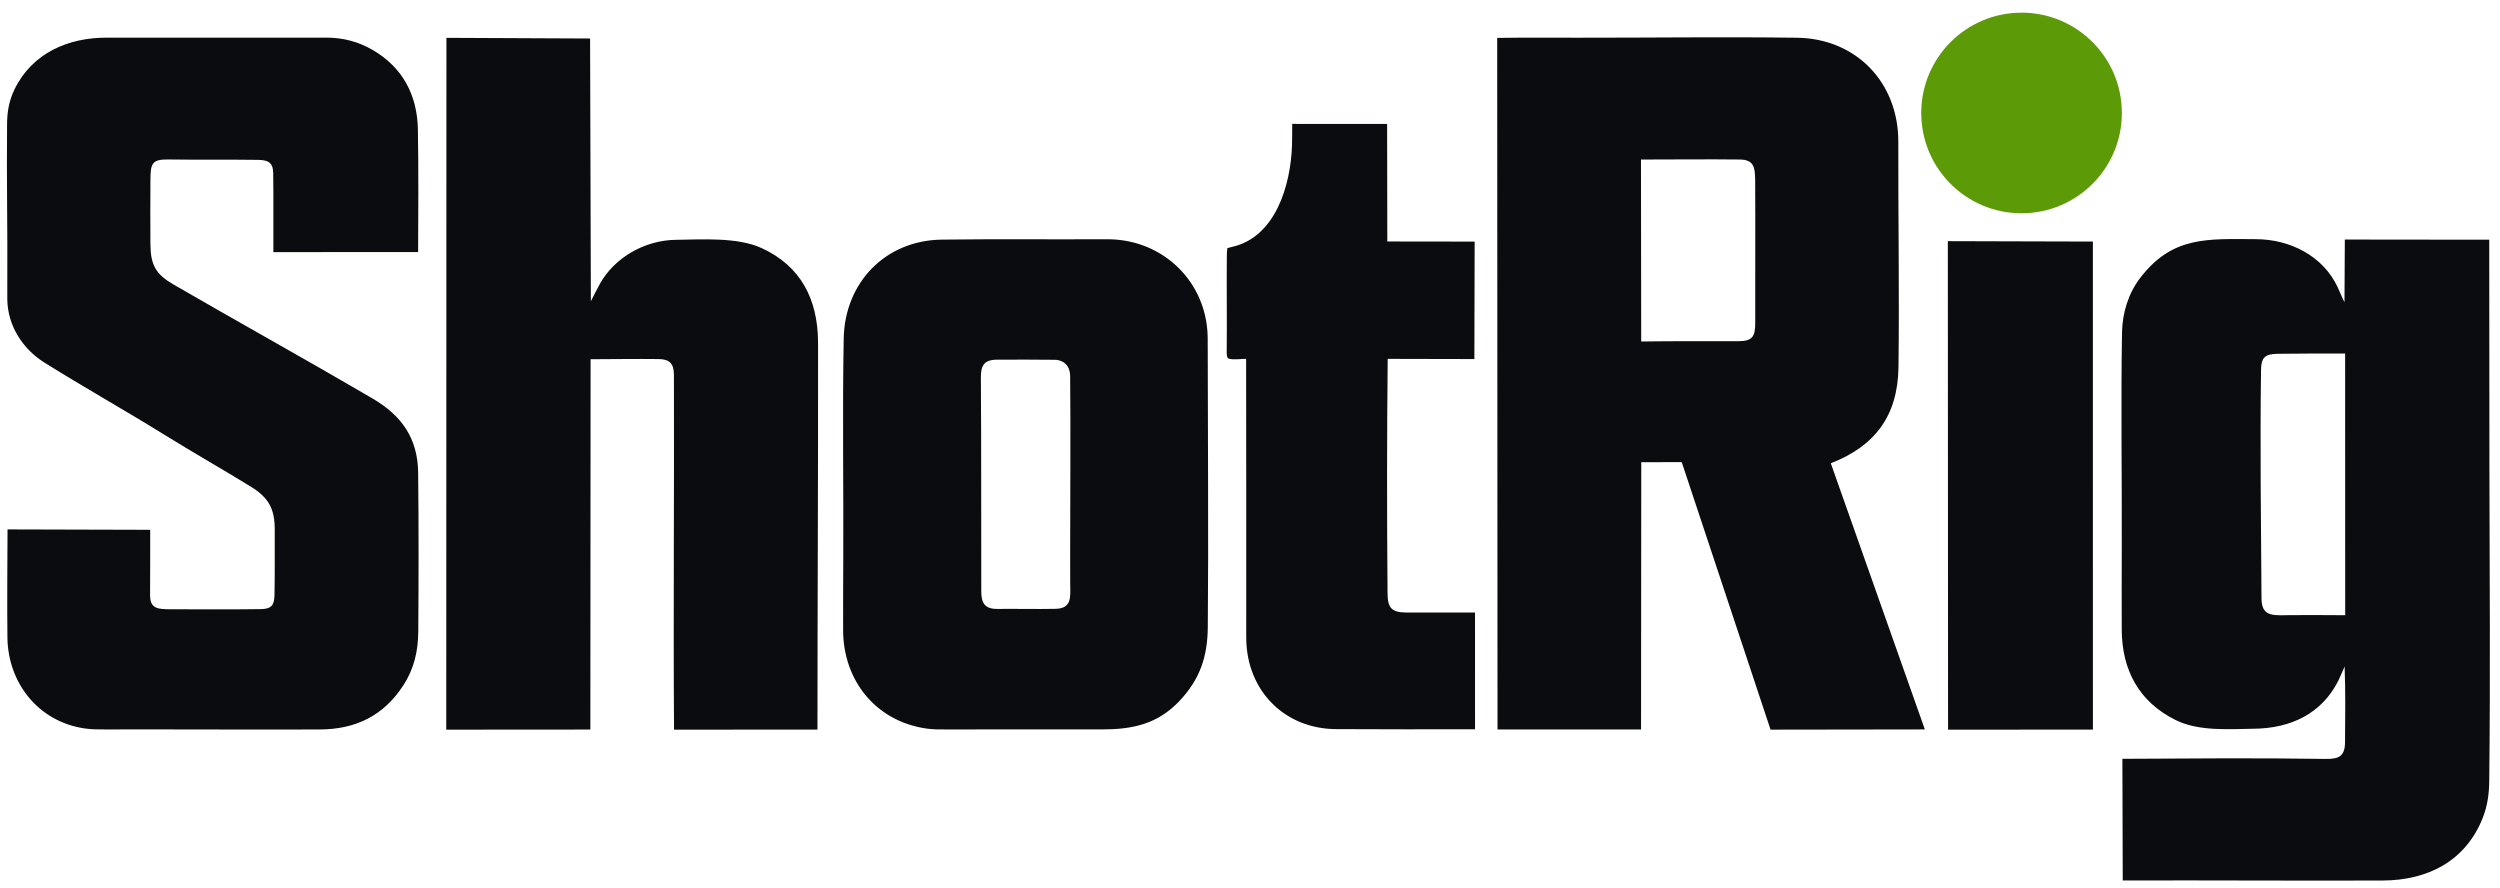
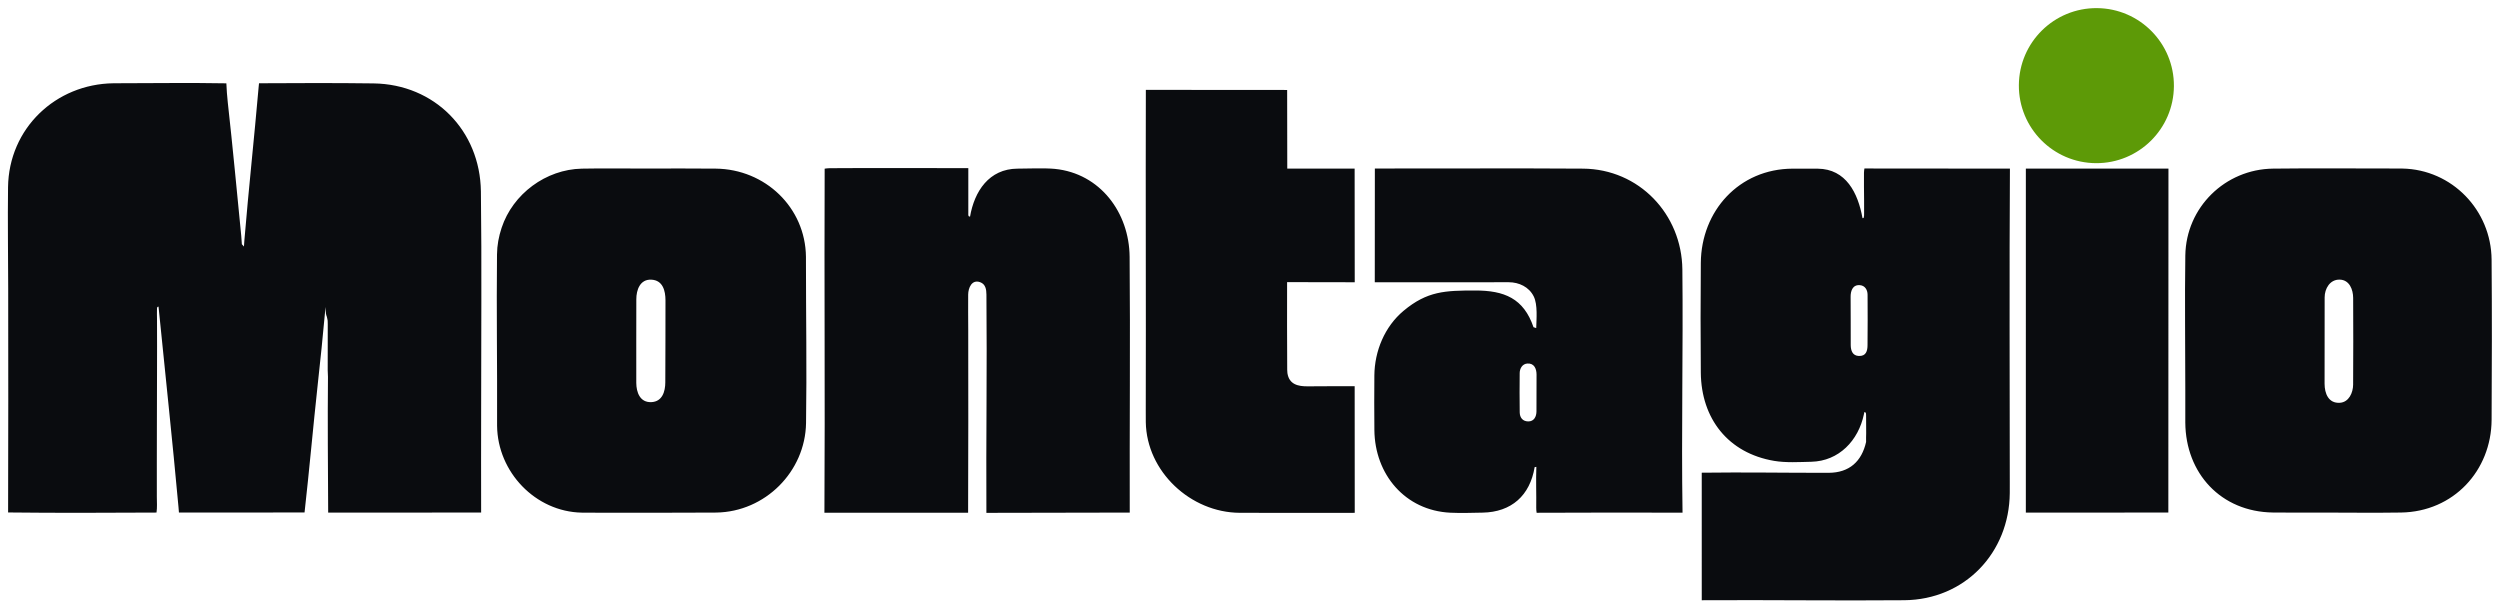
- <svg xmlns="http://www.w3.org/2000/svg" viewBox="228 200 1082 384">
-   <path fill="#0A0C0F" fill-rule="evenodd" d="M293.008 429.299C292.99 438.703 293.023 448.107 292.955 457.511C292.912 463.549 296.416 463.673 301.87 463.686C314.875 463.715 327.881 463.807 340.885 463.624C345.384 463.56 346.711 462.041 346.8 457.507C346.984 448.13 346.865 438.749 346.907 429.37C346.947 420.231 344.289 415.386 336.591 410.645C324.14 402.977 311.414 395.768 298.983 388.06C281.861 377.443 264.247 367.577 247.169 356.889C237.805 351.029 231.314 340.914 231.162 329.627C231.134 327.501 231.147 325.376 231.161 323.251C231.318 300.004 230.814 276.736 231.061 253.498C231.118 248.101 231.977 243.367 234.373 238.493C242.015 222.948 257.513 216.263 274.124 216.301C305.875 216.375 337.625 216.244 369.376 216.288C376.506 216.297 383.095 218.033 389.284 221.621C402.369 229.208 408.622 241.311 408.867 256.124C409.158 273.777 409.054 291.435 408.965 309.091L346.312 309.118C346.26 297.695 346.407 286.271 346.24 274.85C346.172 270.245 343.852 269.254 339.757 269.194C326.754 269.004 313.747 269.207 300.744 269.019C293.702 268.917 293.154 270.913 293.109 277.871C293.049 287.119 293.041 296.366 293.101 305.613C293.16 314.753 295.488 318.721 303.023 323.088C331.642 339.676 360.585 355.693 389.133 372.401C401.73 379.774 408.806 389.521 408.976 404.624C409.232 427.498 409.195 450.376 409.028 473.252C408.967 481.721 407.275 489.314 402.634 496.501C394.037 509.811 381.935 515.657 366.376 515.715C335.376 515.832 304.375 515.628 273.374 515.703C270.51 515.709 267.594 515.692 264.749 515.286C244.702 512.427 231.424 495.668 231.212 475.876C231.045 460.294 231.196 444.71 231.262 429.127L293.008 429.299ZM421.213 216.376L483.391 216.666L483.727 330.397C485 327.892 486.243 325.37 487.606 322.912C494.047 311.296 507.217 303.964 520.498 303.792C532.052 303.642 547.193 302.591 557.652 307.382C574.605 315.149 581.847 329.521 582.044 347.624C582.045 347.63 582.061 350.619 582.061 350.624C582.119 405.675 581.805 460.727 581.799 515.779L519.719 515.79C519.371 464.611 519.84 413.429 519.674 362.249C519.658 357.402 517.847 355.454 513.015 355.399C503.213 355.288 493.41 355.451 483.608 355.472L483.509 515.752L421.14 515.797L421.213 216.376ZM705.375 303.549C705.381 303.549 707.621 303.548 707.626 303.548C731.546 303.7 750.416 322.138 750.685 346.123C750.685 346.129 750.703 349.493 750.703 349.499C750.728 390.114 751.092 430.763 750.737 471.375C750.624 484.209 747.375 493.965 738.427 503.421C728.979 513.405 718.174 515.689 705 515.694C682.625 515.703 660.25 515.637 637.875 515.712C634.721 515.723 631.622 515.737 628.499 515.255C606.839 511.911 592.981 494.385 592.903 472.876C592.868 463.126 592.914 453.374 592.964 443.625C593.129 411.329 592.555 378.723 593.156 346.5C593.606 322.385 611.075 304.026 635.624 303.707C658.872 303.405 682.125 303.663 705.375 303.549ZM659.625 355.664C667.883 355.664 676.142 355.592 684.399 355.719C688.596 355.784 691.121 358.564 691.161 362.614C691.42 388.615 691.139 414.618 691.165 440.621C691.165 440.627 691.185 452.996 691.186 453.002C691.304 458.75 691.748 463.371 684.763 463.505C676.385 463.666 668.004 463.456 659.625 463.54C654.235 463.595 652.708 460.992 652.696 456.004C652.621 425.126 652.739 394.248 652.525 363.372C652.489 358.295 653.833 355.665 659.625 355.664ZM787.261 253.624L828.346 253.638L828.429 304.514L866.227 304.564L866.11 355.404L828.595 355.319C828.253 389.129 828.24 422.943 828.534 456.753C828.588 463.034 830.112 465.1 836.995 465.113C846.793 465.13 856.591 465.107 866.389 465.109L866.394 515.614C846.346 515.683 826.297 515.649 806.249 515.561C784.118 515.464 767.72 499.105 767.379 476.625C767.379 476.62 767.363 474.381 767.363 474.376C767.376 434.687 767.391 395.002 767.323 355.313C765.084 355.298 761.884 355.874 759.722 355.194C758.889 354.932 758.909 352.823 758.917 352.131C759.074 338.254 758.829 324.373 758.976 310.496C758.987 309.46 759.046 308.425 759.19 307.399C759.195 307.397 761.008 306.908 761.013 306.907C780.167 302.758 786.623 279.956 787.182 262.875C787.283 259.793 787.241 256.708 787.261 253.624ZM875.986 216.406C887.613 216.232 899.247 216.31 910.875 216.321C942.49 216.351 974.144 215.899 1005.75 216.334C1031.45 216.688 1049.66 235.805 1049.59 261.375C1049.51 293.876 1050.08 326.379 1049.66 358.877C1049.39 380.176 1039.27 393.179 1020.37 400.5L1061.07 515.696L994.296 515.791L955.852 399.997L938.341 400.055L938.247 515.702L876.123 515.704L875.986 216.406ZM938.215 269.049C952.479 269.065 966.745 268.865 981.008 269.04C986.975 269.113 987.598 272.29 987.634 277.871C987.767 298.373 987.607 318.876 987.667 339.379C987.684 345.493 986.712 347.666 980.262 347.681C966.279 347.716 952.295 347.58 938.313 347.804L938.215 269.049ZM1071.02 304.373L1133.8 304.55L1133.81 515.772L1071.12 515.799L1071.02 304.373ZM1242.75 488.387C1242.75 488.389 1242.36 489.379 1242.36 489.38C1241.58 491.024 1240.94 492.734 1240.14 494.366C1232.94 508.935 1219.39 515.178 1203.75 515.389C1192.89 515.535 1179.71 516.645 1169.59 511.624C1153.67 503.725 1146.36 489.917 1146.29 472.501C1146.25 461.002 1146.26 449.499 1146.3 438C1146.41 406.641 1145.88 375.219 1146.41 343.873C1146.56 335.441 1149.13 326.977 1154.3 320.252C1168.29 302.037 1183.55 303.425 1204.5 303.516C1219.08 303.579 1233.44 310.728 1239.77 324.373C1240.76 326.509 1241.61 328.712 1242.69 330.803L1242.84 303.672L1305.34 303.742C1305.36 336.995 1305.35 370.247 1305.42 403.5C1305.52 448.358 1305.85 493.274 1305.34 538.126C1305.28 543.686 1304.55 548.927 1302.48 554.115C1295 572.813 1278.59 581.013 1259.25 581.091C1221.74 581.243 1184.23 580.944 1146.72 581.081L1146.57 528.418C1175.88 528.262 1205.2 527.995 1234.5 528.461C1240.36 528.554 1242.87 527.267 1242.93 521.257C1243.03 510.3 1243.15 499.337 1242.75 488.387ZM1243 466.263C1235.41 466.196 1227.83 466.197 1220.25 466.219C1212.41 466.243 1206.84 467.503 1206.78 459.004C1206.56 428.889 1206.12 390.727 1206.58 359.997C1206.66 354.662 1208.32 353.203 1213.87 353.124C1223.57 352.985 1233.27 353.009 1242.97 353.004L1243 466.263Z" />
-   <path fill="#5D9A07" d="M1102.88 205.48C1126.87 205.454 1146.34 224.898 1146.34 248.894C1146.34 272.889 1126.87 292.334 1102.88 292.308C1078.92 292.282 1059.51 272.853 1059.51 248.894C1059.51 224.935 1078.92 205.506 1102.88 205.48Z" />
+ <svg xmlns="http://www.w3.org/2000/svg" viewBox="198 415 2677 652">
+   <path fill="#0A0C0F" fill-rule="evenodd" d="M206.681 963.744C206.929 883.832 206.885 803.912 206.774 724C206.723 687.859 206.147 651.627 206.608 615.5C207.413 552.366 257.652 504.95 319.499 504.171C319.507 504.171 325.492 504.134 325.5 504.134C363.755 504.073 402.14 503.543 440.386 504.227C440.693 511 441.139 517.758 441.889 524.499C447.181 572.101 451.632 619.835 456.326 667.5C456.622 670.504 456.838 673.515 456.983 676.529C457.731 677.356 458.478 678.182 459.226 679.008C459.226 679.005 459.669 672.504 459.669 672.501C464.221 617.627 470.208 562.863 474.969 508.001C475.081 506.72 475.218 505.441 475.353 504.161C516.235 503.923 557.121 503.765 598.001 504.313C663.287 505.189 712.116 554.707 712.95 620C713.951 698.303 713.152 776.69 713.208 855C713.234 891.276 713.015 927.552 713.201 963.827L549.412 963.92C549.181 915.455 548.722 866.987 549.183 818.524C549.052 816.184 548.917 813.843 548.905 811.5C548.826 795 548.98 778.5 548.951 762C548.948 760.77 548.905 759.541 548.856 758.312C548.423 756.369 548.242 754.534 547.461 752.707C546.633 750.77 546.848 745.72 546.751 743.725C546.511 745.313 546.262 746.901 546.12 748.501C543.8 774.675 541.033 800.876 538.19 827.001C533.232 872.56 529.228 918.222 524.108 963.763L389.606 963.846C389.458 961.897 389.309 959.947 389.132 958C382.628 886.387 374.888 814.856 367.748 743.304C366.129 743.541 366.187 744.346 366.108 745.961C365.938 749.47 366.1 752.987 366.12 756.501C366.346 795.662 365.979 834.837 365.992 874C366 898.331 365.826 922.671 365.936 947.001C365.962 952.627 366.409 958.285 365.592 963.851C312.622 964.1 259.648 964.367 206.681 963.744ZM2194.43 595.423C2246.36 595.574 2298.29 595.409 2350.23 595.57C2349.53 707.865 2350.04 820.201 2350.08 932.5C2350.08 932.508 2350.06 942.993 2350.06 943C2349.51 1006.86 2302.04 1057.16 2237 1057.72C2165.85 1058.34 2094.66 1057.32 2023.5 1057.71C2022.41 1057.72 2021.33 1057.73 2020.24 1057.75L2020.22 921.17C2065.48 920.535 2110.74 921.375 2156 921.292C2178.36 921.252 2191.54 909.001 2196.21 888.261C2196.02 885.176 2196.34 882.09 2196.3 879C2196.23 872.99 2196.2 867.002 2196.22 860.99C2196.22 860.983 2196.18 858.969 2196.18 858.962C2196.08 857.225 2196.06 856.532 2194.37 856.207C2194.36 856.215 2193.88 858.565 2193.88 858.572C2188.03 886.65 2167.2 908.781 2137.5 909.457C2124.79 909.747 2110.48 910.652 2097.79 908.512C2048.5 900.198 2019.69 863.3 2019.23 814.001C2018.86 774.835 2018.93 735.665 2019.24 696.499C2019.68 640.899 2060.13 595.833 2117.5 595.602C2126.5 595.566 2135.5 595.531 2144.5 595.624C2174.73 595.938 2187.54 621.604 2192.37 648.604C2192.38 648.603 2193.12 648.553 2193.12 648.552C2194.29 648.499 2194.08 643.628 2194.08 643.005C2194.09 638.503 2194.08 634.001 2194.07 629.5C2194.05 619.68 2193.78 609.812 2193.94 599.997C2193.96 598.462 2194.18 596.938 2194.43 595.423ZM889.5 595.483C914.5 595.456 939.502 595.293 964.5 595.569C1017.33 596.153 1060.44 637.118 1061.01 690C1061.01 690.007 1061.02 695.492 1061.02 695.5C1061.01 752.978 1062 810.533 1061.11 868C1060.31 920.054 1017.27 963.095 965.001 963.85C964.993 963.85 960.508 963.878 960.501 963.878C918.512 964.036 876.49 964.161 834.5 963.997C830 963.979 825.499 964.018 821 963.933C771.296 962.995 730.818 920.436 730.28 871.001C730.28 870.993 730.274 866.008 730.274 866C730.519 806.513 729.543 746.981 730.193 687.5C730.302 677.576 732.003 668.434 735.115 659C747.115 622.62 782.583 596.37 820.999 595.59C843.828 595.127 866.666 595.508 889.5 595.483ZM1081.04 595.611C1082.85 595.349 1084.67 595.12 1086.5 595.107C1133.99 594.771 1181.5 595.072 1229 595.031C1229.01 595.031 1234.86 595.026 1234.87 595.026C1234.9 611.023 1234.89 627.021 1234.87 643.018C1234.87 643.651 1234.63 646.266 1235.53 646.641C1235.57 646.659 1236.54 646.963 1236.71 647.016C1241.34 619.924 1256.98 595.823 1287.5 595.584C1297.01 595.509 1317.21 594.815 1327.5 595.841C1376.21 600.702 1407.2 642.803 1407.6 689.999C1408.39 781.284 1407.47 872.575 1407.73 963.863L1254.23 964.164C1253.79 886.275 1255.02 808.382 1254.27 730.495C1254.22 725.017 1253.41 719.255 1247.49 717.15C1238.57 713.985 1234.79 723.289 1234.72 730.493C1234.59 742.987 1234.75 755.503 1234.78 768C1234.98 833.343 1234.81 898.67 1234.65 964.016L1080.77 964.044C1080.77 964.037 1080.8 960.509 1080.8 960.502C1081.53 838.879 1080.51 717.239 1081.04 595.611ZM2753.5 595.417C2759.16 595.416 2764.81 595.386 2770.47 595.49C2823.61 596.474 2865.59 640.136 2866 692.999C2866.44 750.165 2866.33 807.334 2866.01 864.5C2865.7 918.959 2825.28 962.959 2769 963.827C2741.17 964.256 2713.33 963.901 2685.5 963.868C2667.67 963.846 2649.83 964.028 2632 963.808C2576.04 963.115 2538.4 921.714 2538.02 867.5C2537.93 856.001 2538.01 844.499 2538.02 833C2538.05 784.859 2537.32 736.628 2538.04 688.5C2538.82 637.13 2580.6 596.166 2632 595.563C2672.5 595.087 2713 595.419 2753.5 595.417ZM1670.19 595.447C1744.46 595.574 1818.73 595.052 1893 595.577C1953.13 596.002 1998.83 644.326 1999.48 703.5C2000.42 790.316 1998.3 877.152 1999.66 963.964C1947.58 963.718 1895.51 963.948 1843.43 964.078C1843.12 962.237 1842.97 960.373 1843 958.506C1843.21 943.978 1842.58 929.438 1843.12 914.918C1842.52 915.013 1841.91 915.108 1841.3 915.203C1836.3 945.569 1816.48 963.415 1785.5 963.924C1774 964.113 1762.49 964.561 1751 964.007C1702.49 961.666 1670.12 922.888 1669.69 875.5C1669.51 856.001 1669.49 836.499 1669.67 816.999C1669.91 790.936 1680.67 764.766 1700.9 747.844C1726.35 726.549 1745.78 726.116 1777.5 726.069C1808.69 726.022 1829.54 734.396 1840.07 765.37C1841.04 765.679 1842.01 765.987 1842.99 766.296C1843.19 757.025 1844.75 741.302 1840.32 732.411C1835.24 722.188 1824.54 717.217 1813.5 717.208C1765.7 717.169 1717.91 717.308 1670.11 717.276L1670.19 595.447ZM1424.97 511.229L1576.28 511.338L1576.41 595.535L1648.54 595.571L1648.65 717.234L1576.22 717.102C1576.24 748.404 1576.07 779.707 1576.34 811.008C1576.35 812.198 1576.39 813.384 1576.57 814.562C1578.41 826.73 1588.07 828.8 1598.5 828.683C1615.19 828.497 1631.88 828.579 1648.58 828.554L1648.66 964.141C1607.61 964.168 1566.55 964.299 1525.5 964.112C1472.97 963.872 1425.73 919.98 1424.92 867.001C1424.86 863.001 1424.87 859 1424.88 855C1425.19 740.411 1424.63 625.817 1424.97 511.229ZM2367.28 595.538L2519.98 595.529L2519.86 963.827L2367.27 963.925L2367.28 595.538ZM2189.5 720.332C2195.05 720.745 2197.73 725.348 2197.8 730.49C2198.07 748.493 2197.78 766.5 2197.75 784.505C2197.74 790.77 2196.2 796.433 2188.5 796.176C2181.72 795.951 2179.8 790.423 2179.76 784.508C2179.64 767.336 2179.84 750.162 2179.64 732.991C2179.56 726.791 2181.64 719.748 2189.5 720.332ZM895.5 714.465C907.876 715.089 910.577 726.531 910.597 736.497C910.658 765.832 910.477 795.167 910.405 824.503C910.382 834.211 907.209 845.075 895.5 845.601C883.205 846.153 879.397 834.988 879.328 825.003C879.121 795.168 879.481 765.332 879.372 735.498C879.336 725.539 883.318 713.851 895.5 714.465ZM2703.5 714.417C2713.88 714.753 2717.73 725.205 2717.76 733.995C2717.87 764.998 2717.98 796.003 2717.72 827.006C2717.65 835.46 2713.23 845.694 2703.5 846.299C2691.26 847.06 2687.2 836.257 2687.16 826.002C2687.06 795.167 2687.34 764.331 2687.23 733.495C2687.2 724.113 2692.88 714.072 2703.5 714.417ZM1833.5 804.268C1840.85 803.755 1843.3 809.912 1843.33 815.994C1843.4 829.165 1843.36 842.336 1843.25 855.507C1843.21 861.007 1840.72 866.282 1834.5 866.257C1828.59 866.233 1825.39 862.273 1825.31 856.51C1825.13 842.505 1825.11 828.495 1825.28 814.489C1825.34 809.609 1828.05 804.649 1833.5 804.268Z" />
+   <path fill="#5D9A07" d="M2443.5 423.696C2489.27 424.079 2526.1 461.437 2525.82 507.208C2525.54 552.979 2488.27 589.889 2442.5 589.718C2396.58 589.546 2359.52 552.124 2359.8 506.204C2360.08 460.283 2397.58 423.312 2443.5 423.696Z" />
</svg>
